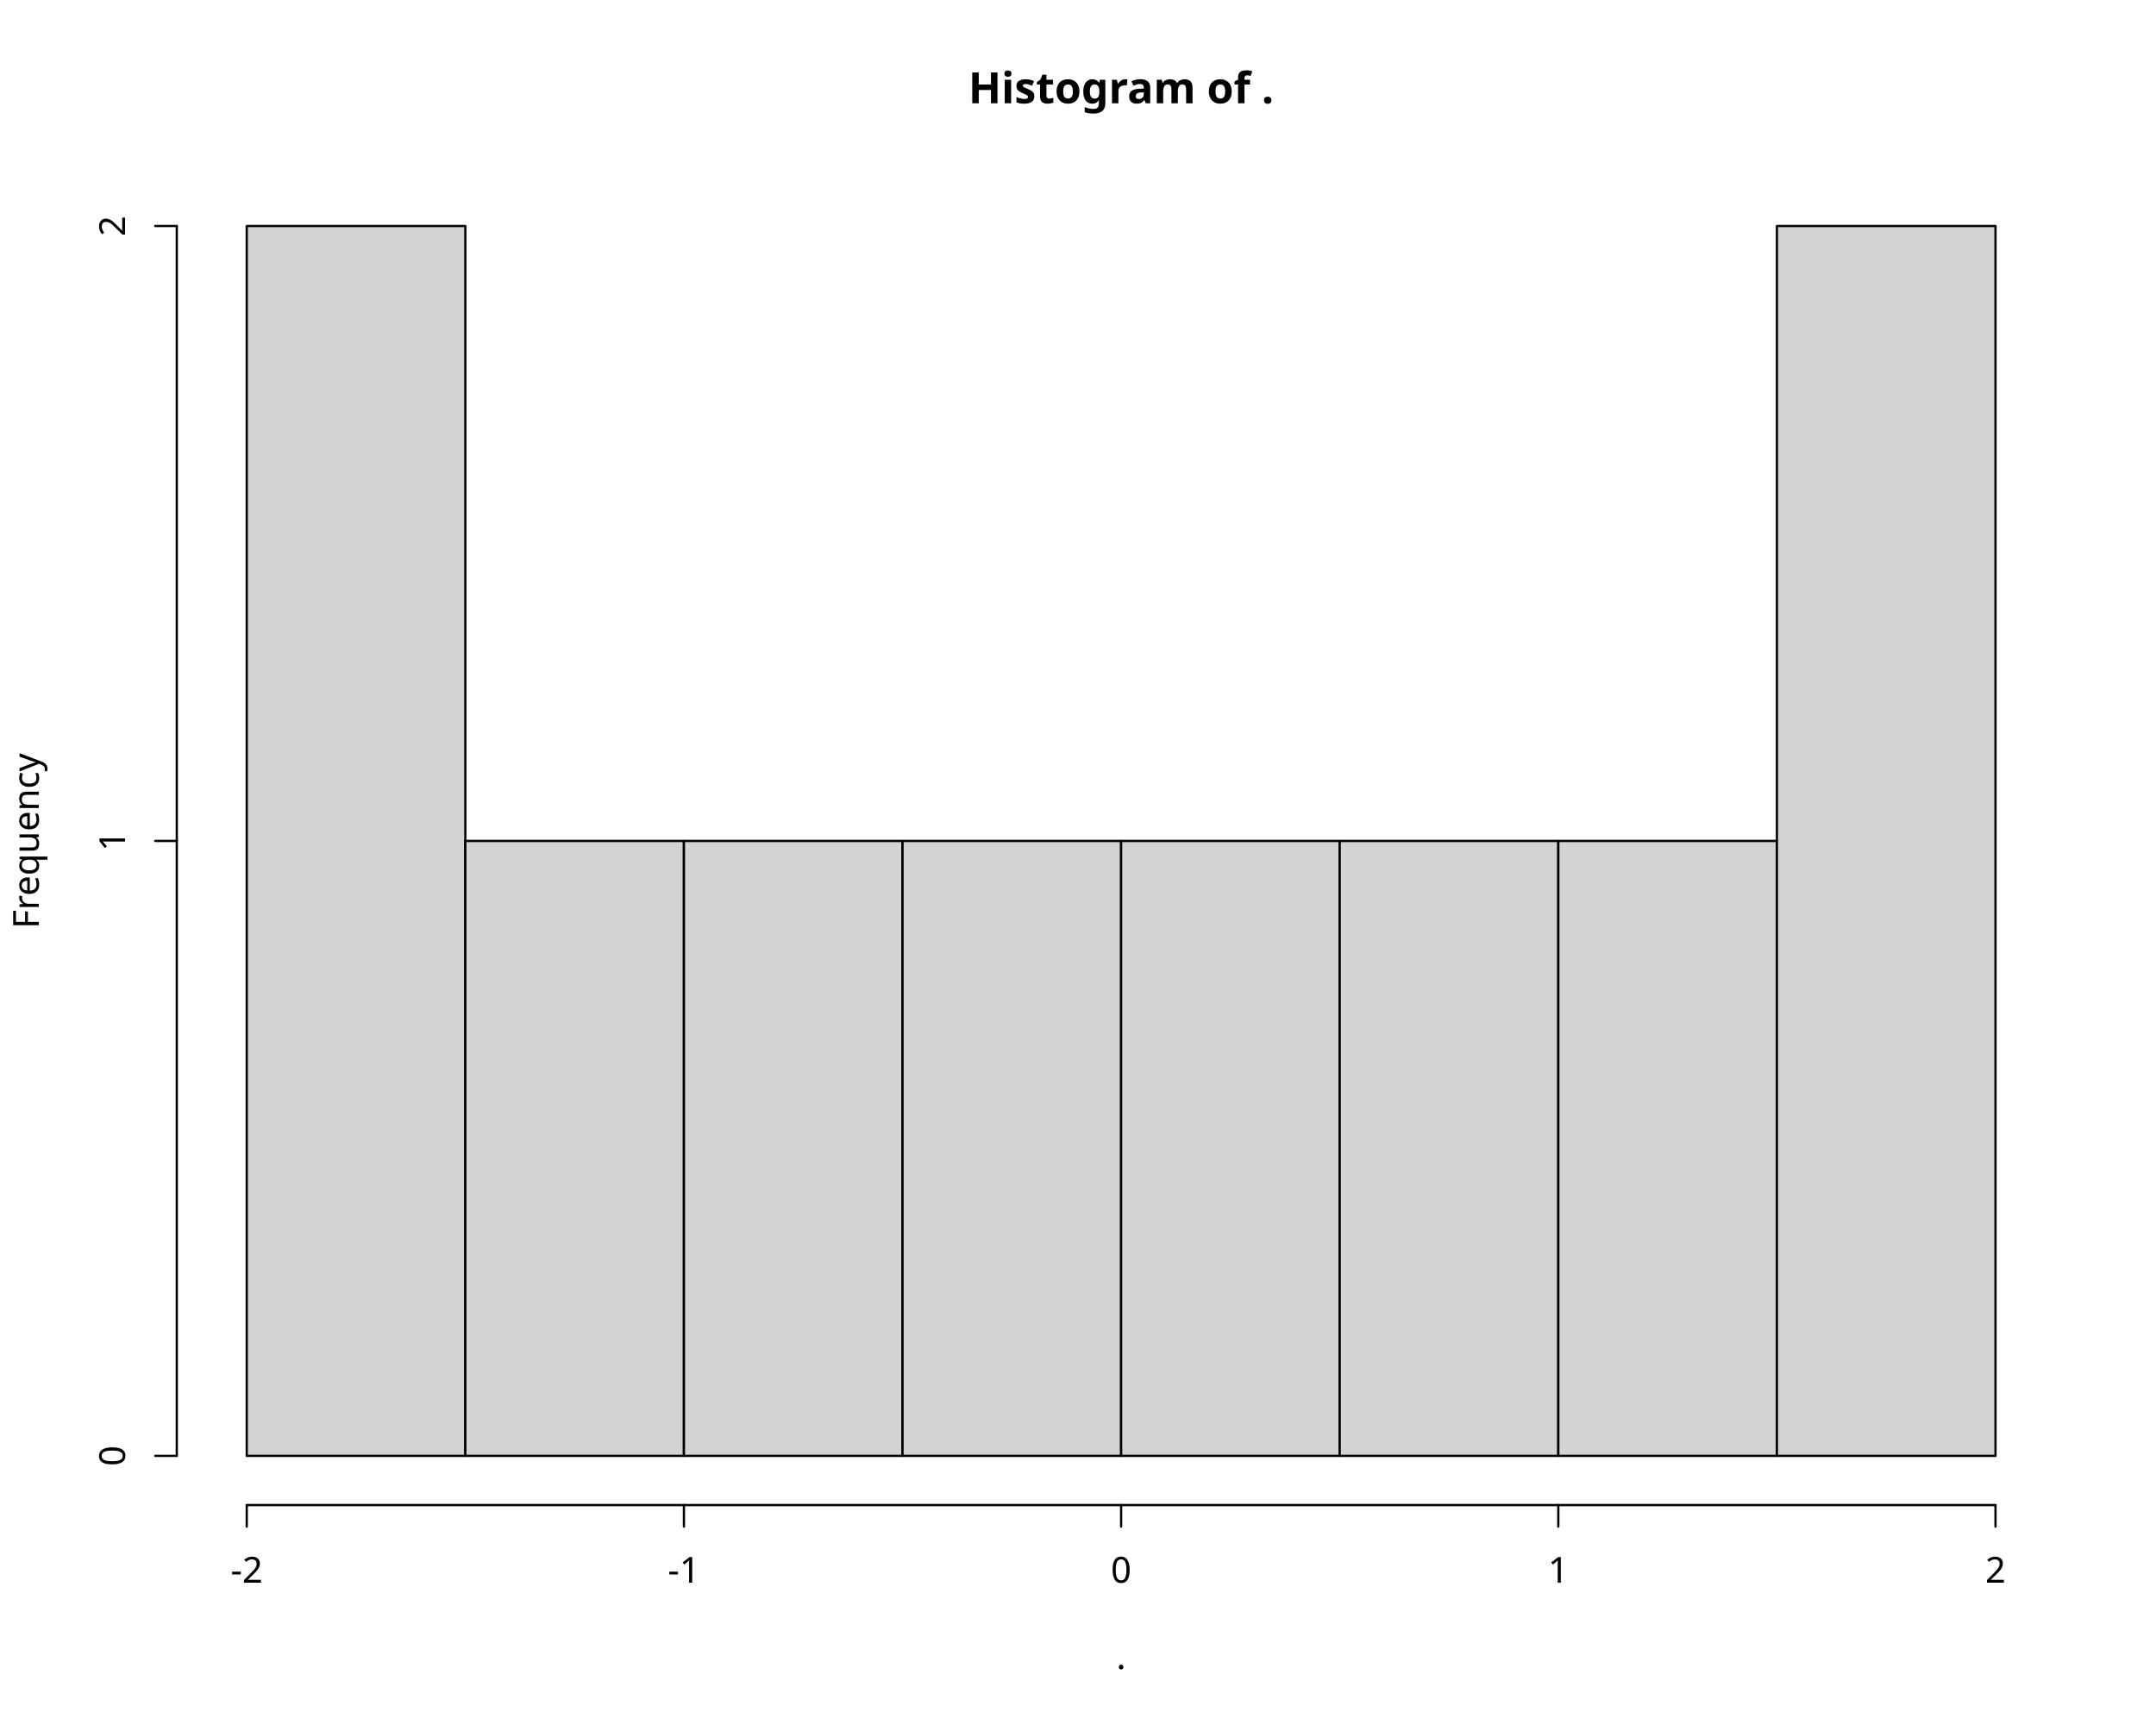
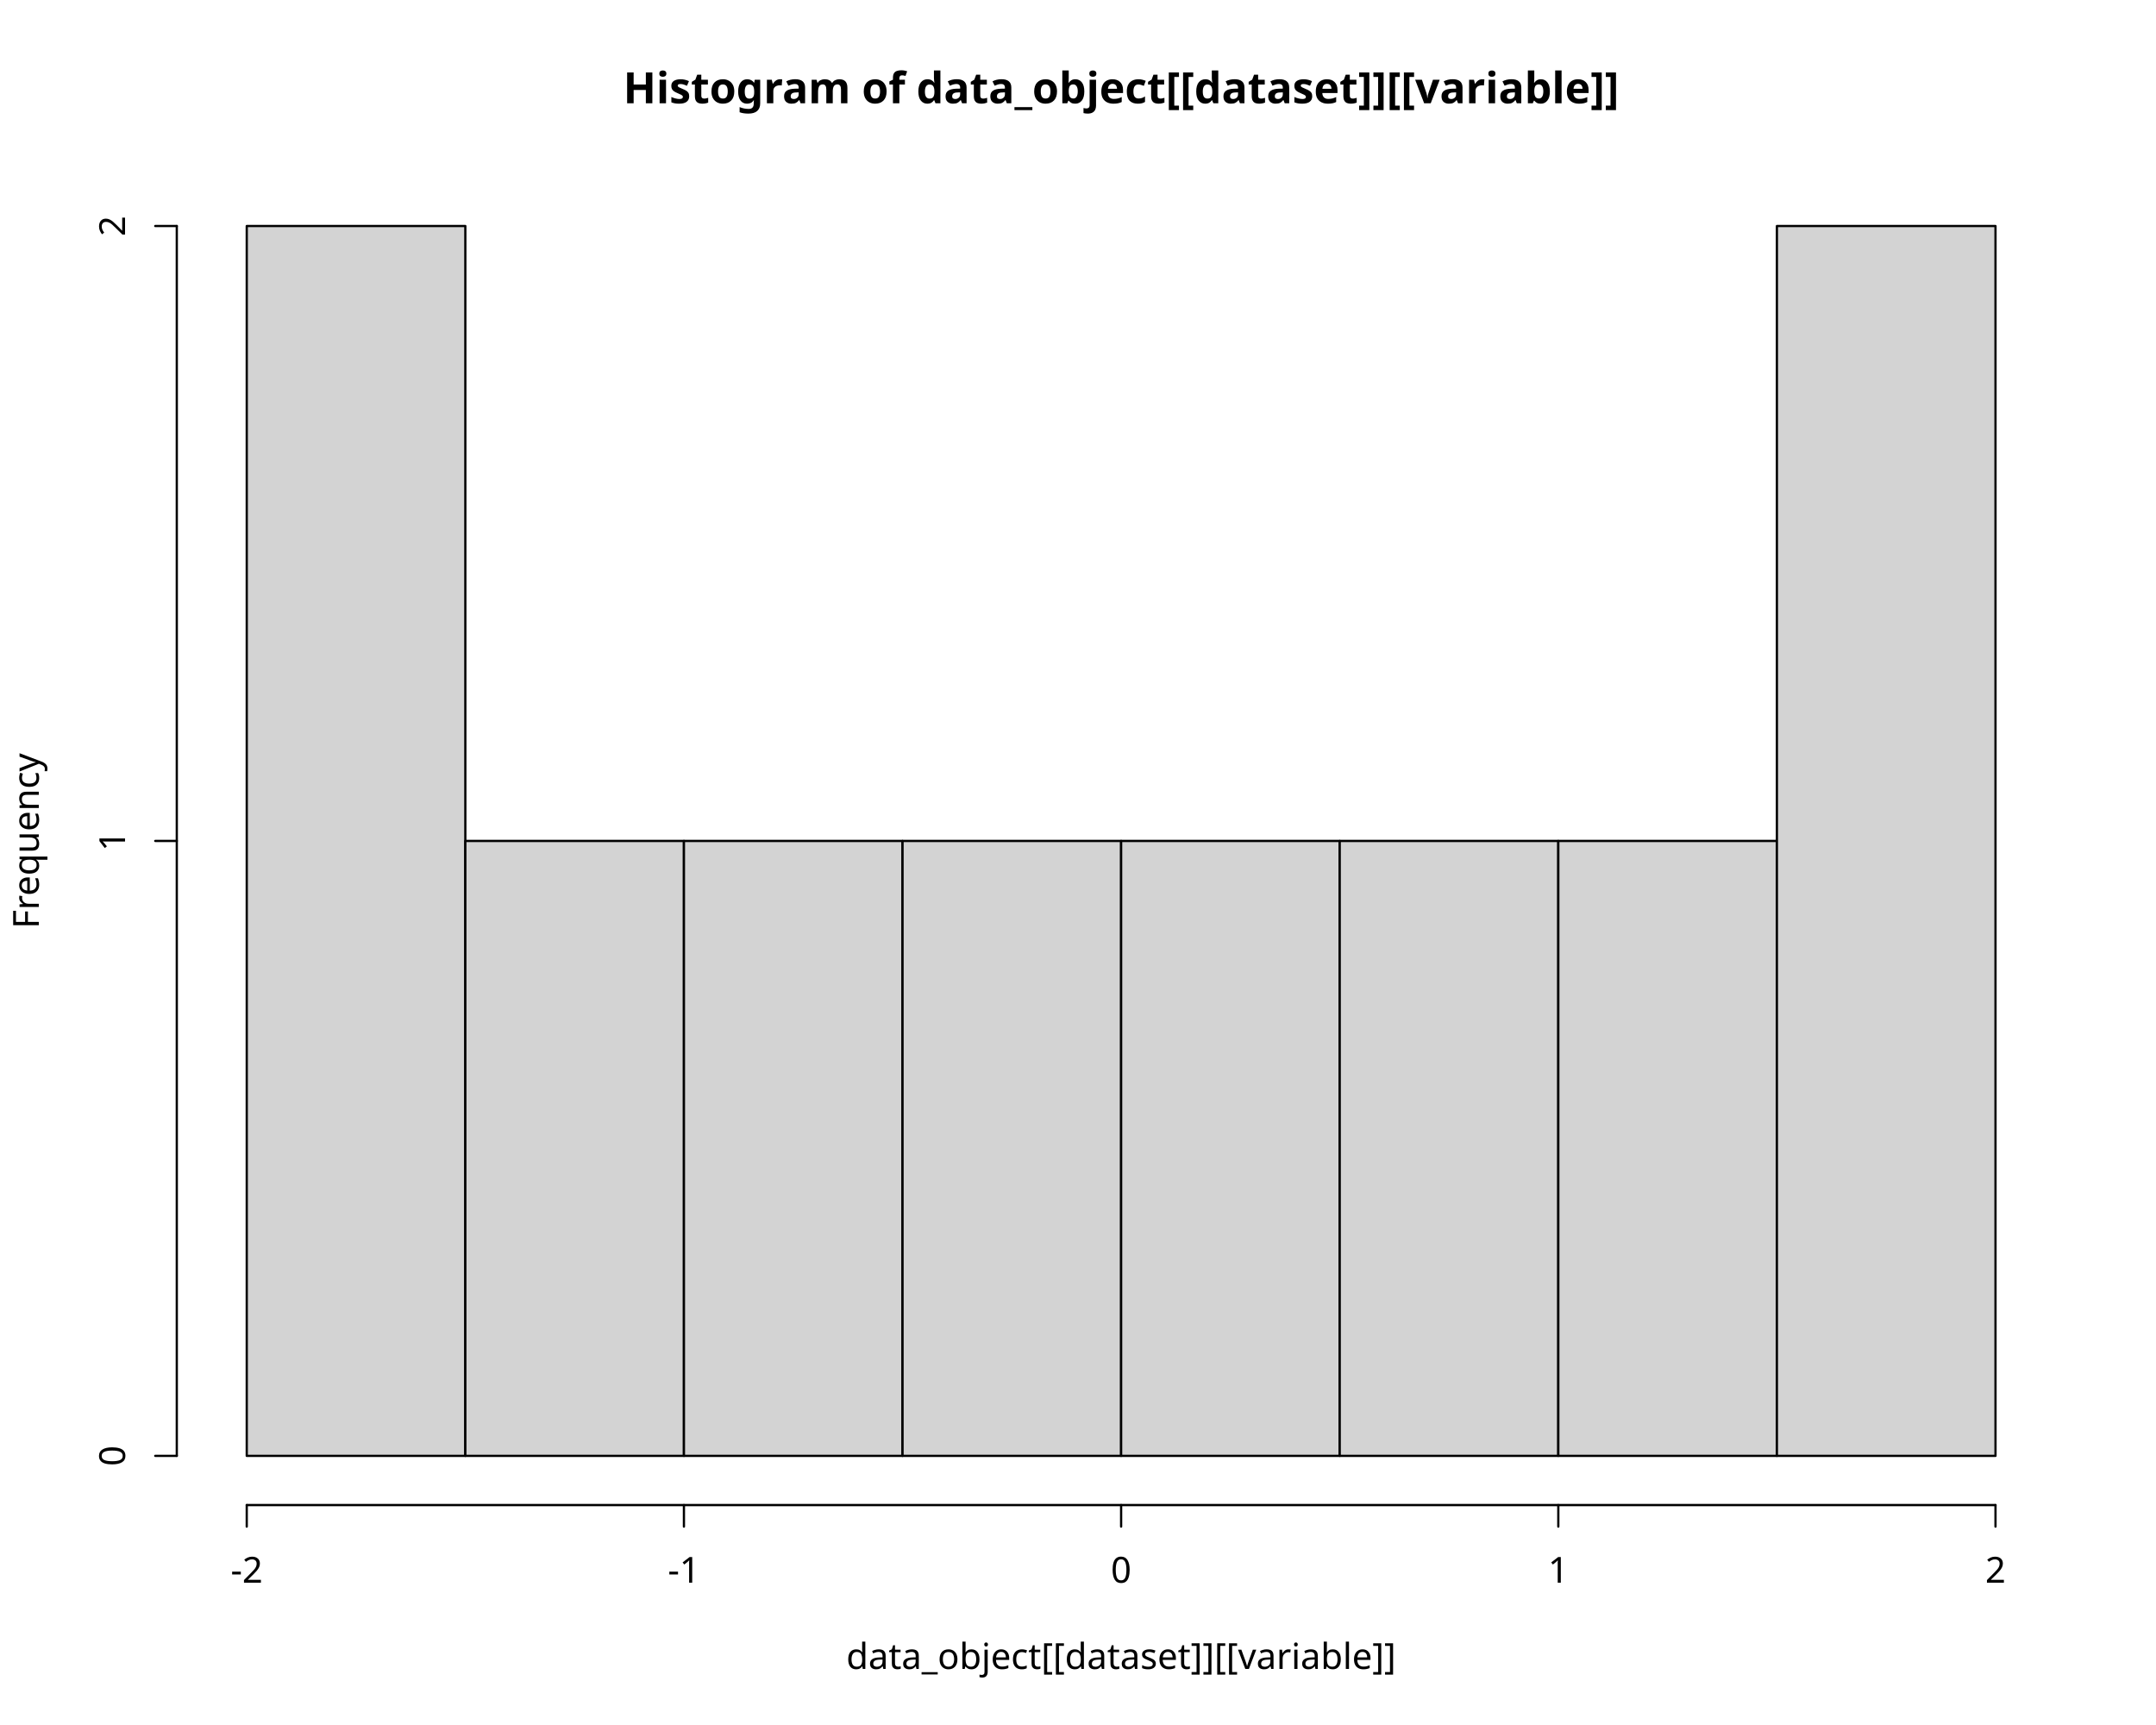
<svg xmlns="http://www.w3.org/2000/svg" class="svglite" data-engine-version="2.0" width="720.00pt" height="576.00pt" viewBox="0 0 720.00 576.00">
  <defs>
    <style type="text/css">
    .svglite line, .svglite polyline, .svglite polygon, .svglite path, .svglite rect, .svglite circle {
      fill: none;
      stroke: #000000;
      stroke-linecap: round;
      stroke-linejoin: round;
      stroke-miterlimit: 10.00;
    }
  </style>
  </defs>
  <rect width="100%" height="100%" style="stroke: none; fill: #FFFFFF;" />
  <defs>
    <clipPath id="cpMC4wMHw3MjAuMDB8MC4wMHw1NzYuMDA=">
      <rect x="0.00" y="0.00" width="720.00" height="576.00" />
    </clipPath>
  </defs>
  <g clip-path="url(#cpMC4wMHw3MjAuMDB8MC4wMHw1NzYuMDA=)">
-     <text x="374.40" y="34.48" text-anchor="middle" style="font-size: 14.40px; font-weight: bold; font-family: sans;" textLength="89.64px" lengthAdjust="spacingAndGlyphs">Histogram of .</text>
-     <text x="374.40" y="557.28" text-anchor="middle" style="font-size: 12.00px; font-family: sans;" textLength="3.33px" lengthAdjust="spacingAndGlyphs">.</text>
+     <text x="374.40" y="34.48" text-anchor="middle" style="font-size: 14.40px; font-weight: bold; font-family: sans;" textLength="289.79px" lengthAdjust="spacingAndGlyphs">Histogram of data_object[[dataset]][[variable]]</text>
+     <text x="374.40" y="557.28" text-anchor="middle" style="font-size: 12.00px; font-family: sans;" textLength="170.12px" lengthAdjust="spacingAndGlyphs">data_object[[dataset]][[variable]]</text>
    <text transform="translate(12.96,280.80) rotate(-90)" text-anchor="middle" style="font-size: 12.00px; font-family: sans;" textLength="56.71px" lengthAdjust="spacingAndGlyphs">Frequency</text>
    <line x1="82.40" y1="502.56" x2="666.40" y2="502.56" style="stroke-width: 0.75;" />
    <line x1="82.40" y1="502.56" x2="82.40" y2="509.76" style="stroke-width: 0.75;" />
    <line x1="228.40" y1="502.56" x2="228.40" y2="509.76" style="stroke-width: 0.75;" />
    <line x1="374.40" y1="502.56" x2="374.40" y2="509.76" style="stroke-width: 0.75;" />
    <line x1="520.40" y1="502.56" x2="520.40" y2="509.76" style="stroke-width: 0.75;" />
    <line x1="666.40" y1="502.56" x2="666.40" y2="509.76" style="stroke-width: 0.75;" />
    <text x="82.40" y="528.48" text-anchor="middle" style="font-size: 12.00px; font-family: sans;" textLength="10.67px" lengthAdjust="spacingAndGlyphs">-2</text>
    <text x="228.40" y="528.48" text-anchor="middle" style="font-size: 12.00px; font-family: sans;" textLength="10.67px" lengthAdjust="spacingAndGlyphs">-1</text>
    <text x="374.40" y="528.48" text-anchor="middle" style="font-size: 12.00px; font-family: sans;" textLength="6.67px" lengthAdjust="spacingAndGlyphs">0</text>
    <text x="520.40" y="528.48" text-anchor="middle" style="font-size: 12.00px; font-family: sans;" textLength="6.67px" lengthAdjust="spacingAndGlyphs">1</text>
    <text x="666.40" y="528.48" text-anchor="middle" style="font-size: 12.00px; font-family: sans;" textLength="6.67px" lengthAdjust="spacingAndGlyphs">2</text>
    <line x1="59.04" y1="486.13" x2="59.04" y2="75.47" style="stroke-width: 0.75;" />
    <line x1="59.04" y1="486.13" x2="51.84" y2="486.13" style="stroke-width: 0.75;" />
    <line x1="59.04" y1="280.80" x2="51.84" y2="280.80" style="stroke-width: 0.75;" />
    <line x1="59.04" y1="75.47" x2="51.84" y2="75.47" style="stroke-width: 0.75;" />
    <text transform="translate(41.76,486.13) rotate(-90)" text-anchor="middle" style="font-size: 12.00px; font-family: sans;" textLength="6.67px" lengthAdjust="spacingAndGlyphs">0</text>
    <text transform="translate(41.76,280.80) rotate(-90)" text-anchor="middle" style="font-size: 12.00px; font-family: sans;" textLength="6.67px" lengthAdjust="spacingAndGlyphs">1</text>
    <text transform="translate(41.76,75.47) rotate(-90)" text-anchor="middle" style="font-size: 12.00px; font-family: sans;" textLength="6.67px" lengthAdjust="spacingAndGlyphs">2</text>
  </g>
  <defs>
    <clipPath id="cpNTkuMDR8Njg5Ljc2fDU5LjA0fDUwMi41Ng==">
      <rect x="59.04" y="59.04" width="630.72" height="443.52" />
    </clipPath>
  </defs>
  <g clip-path="url(#cpNTkuMDR8Njg5Ljc2fDU5LjA0fDUwMi41Ng==)">
    <rect x="82.40" y="75.47" width="73.00" height="410.67" style="stroke-width: 0.75; fill: #D3D3D3;" />
    <rect x="155.40" y="280.80" width="73.00" height="205.33" style="stroke-width: 0.75; fill: #D3D3D3;" />
    <rect x="228.40" y="280.80" width="73.00" height="205.33" style="stroke-width: 0.75; fill: #D3D3D3;" />
    <rect x="301.40" y="280.80" width="73.00" height="205.33" style="stroke-width: 0.75; fill: #D3D3D3;" />
    <rect x="374.40" y="280.80" width="73.00" height="205.33" style="stroke-width: 0.75; fill: #D3D3D3;" />
    <rect x="447.40" y="280.80" width="73.00" height="205.33" style="stroke-width: 0.75; fill: #D3D3D3;" />
    <rect x="520.40" y="280.80" width="73.00" height="205.33" style="stroke-width: 0.75; fill: #D3D3D3;" />
    <rect x="593.40" y="75.47" width="73.00" height="410.67" style="stroke-width: 0.75; fill: #D3D3D3;" />
  </g>
</svg>
